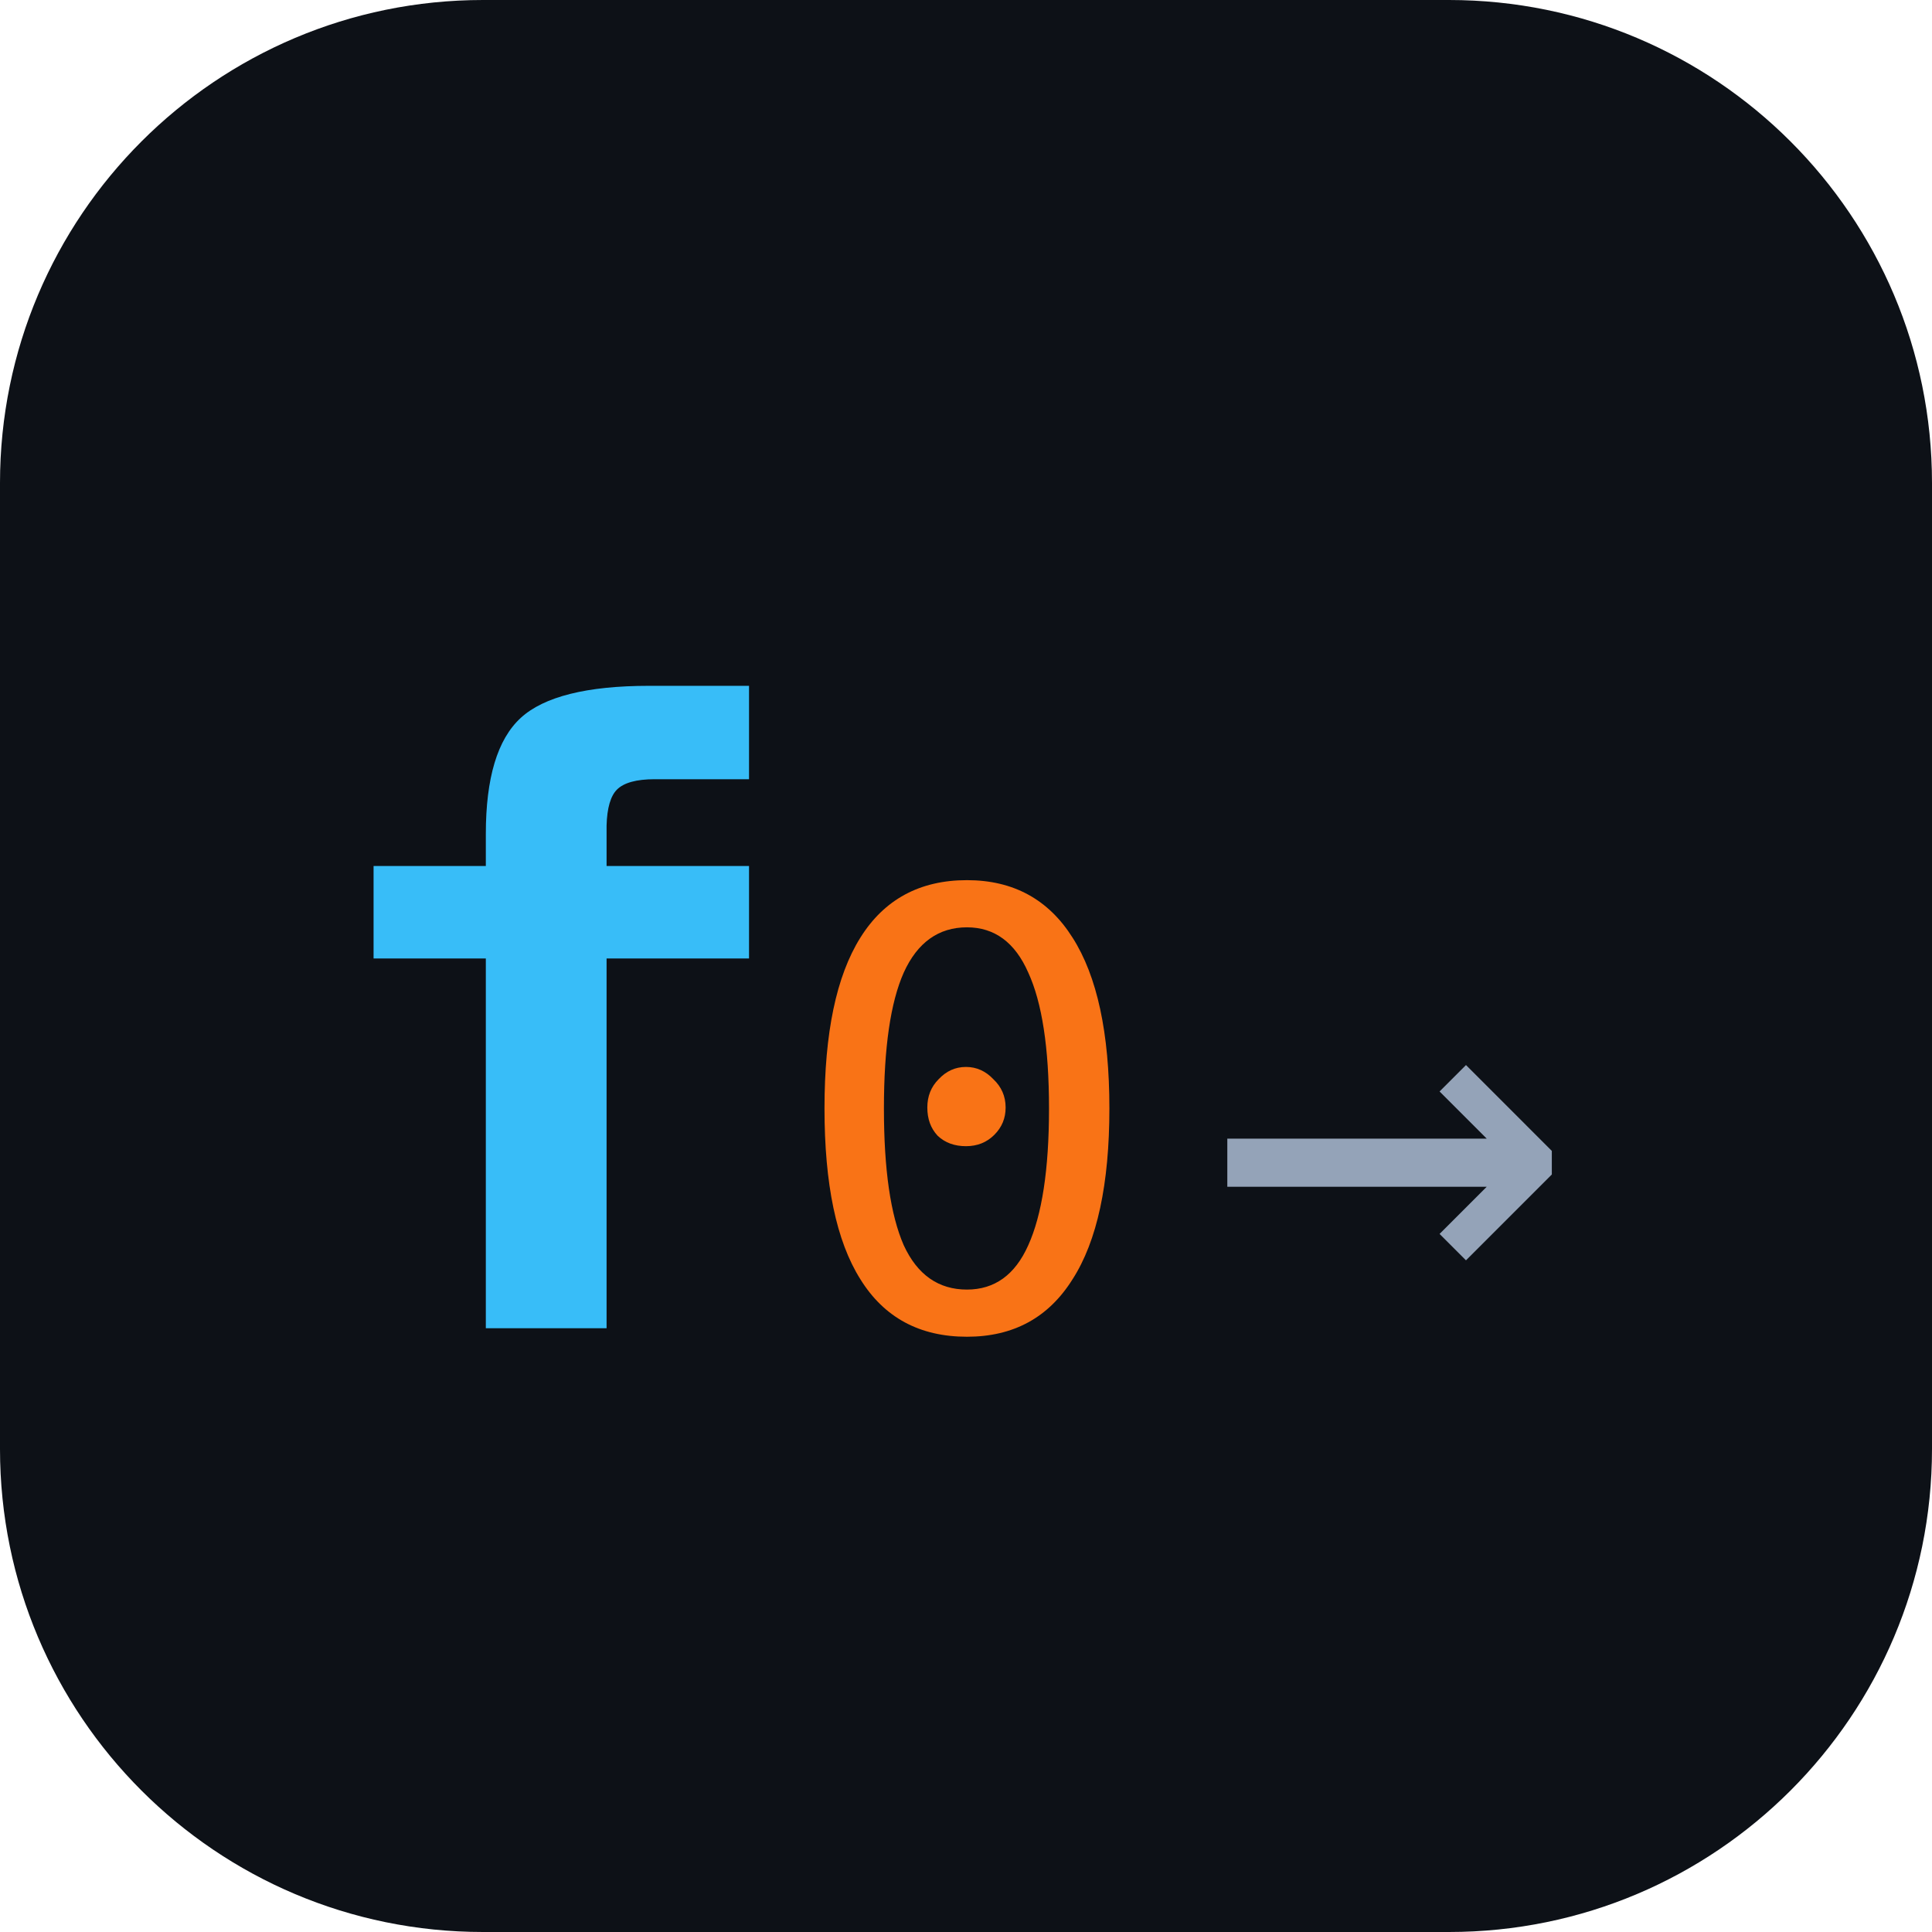
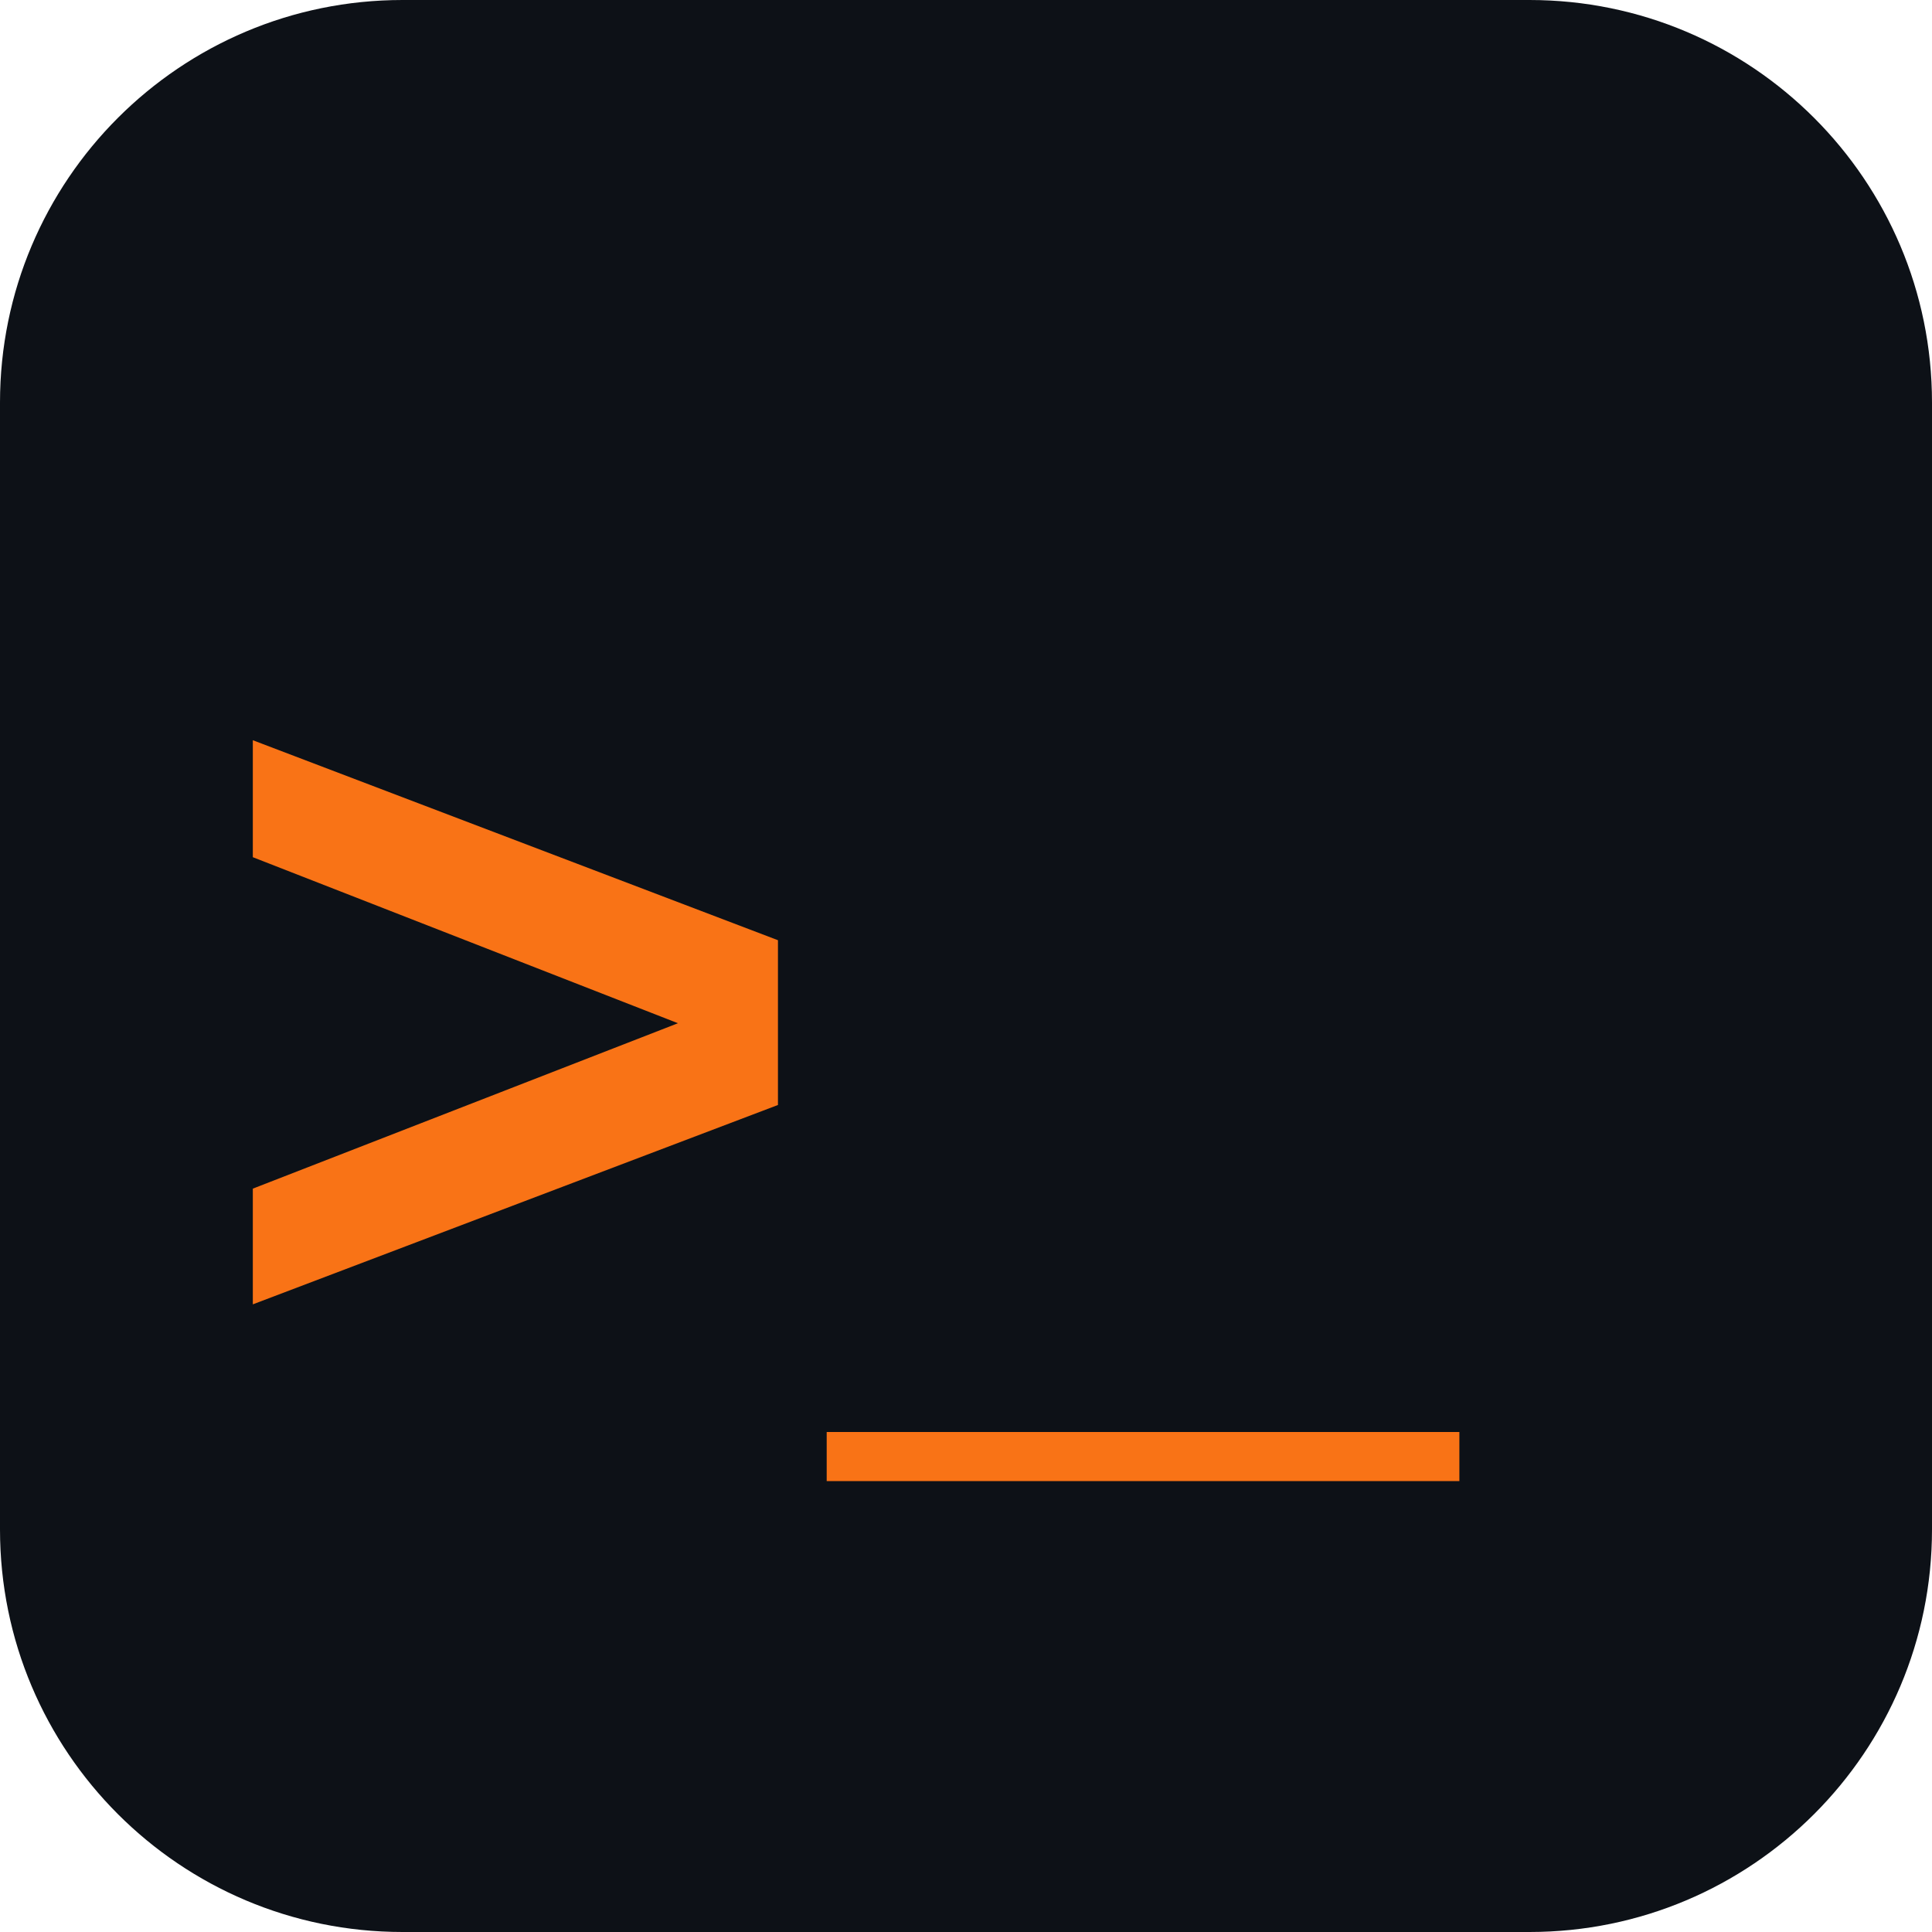
- <svg xmlns="http://www.w3.org/2000/svg" viewBox="0 0 32 32" fill="none">
-   <rect width="32" height="32" rx="8" fill="#0d1117" />
-   <text x="5" y="22" font-family="monospace" font-size="14" font-weight="700" fill="#38bdf8">f</text>
-   <text x="13" y="22" font-family="monospace" font-size="10" font-weight="400" fill="#f97316">0</text>
-   <text x="20" y="22" font-family="monospace" font-size="10" font-weight="400" fill="#94a3b8">→</text>
+ <svg xmlns="http://www.w3.org/2000/svg" viewBox="0 0 48 48" fill="none">
+   <rect width="48" height="48" rx="10" fill="#0d1117" />
+   <text x="5" y="34" font-family="'Courier New', Courier, monospace" font-size="26" font-weight="700" fill="#f97316">&gt;_</text>
</svg>
